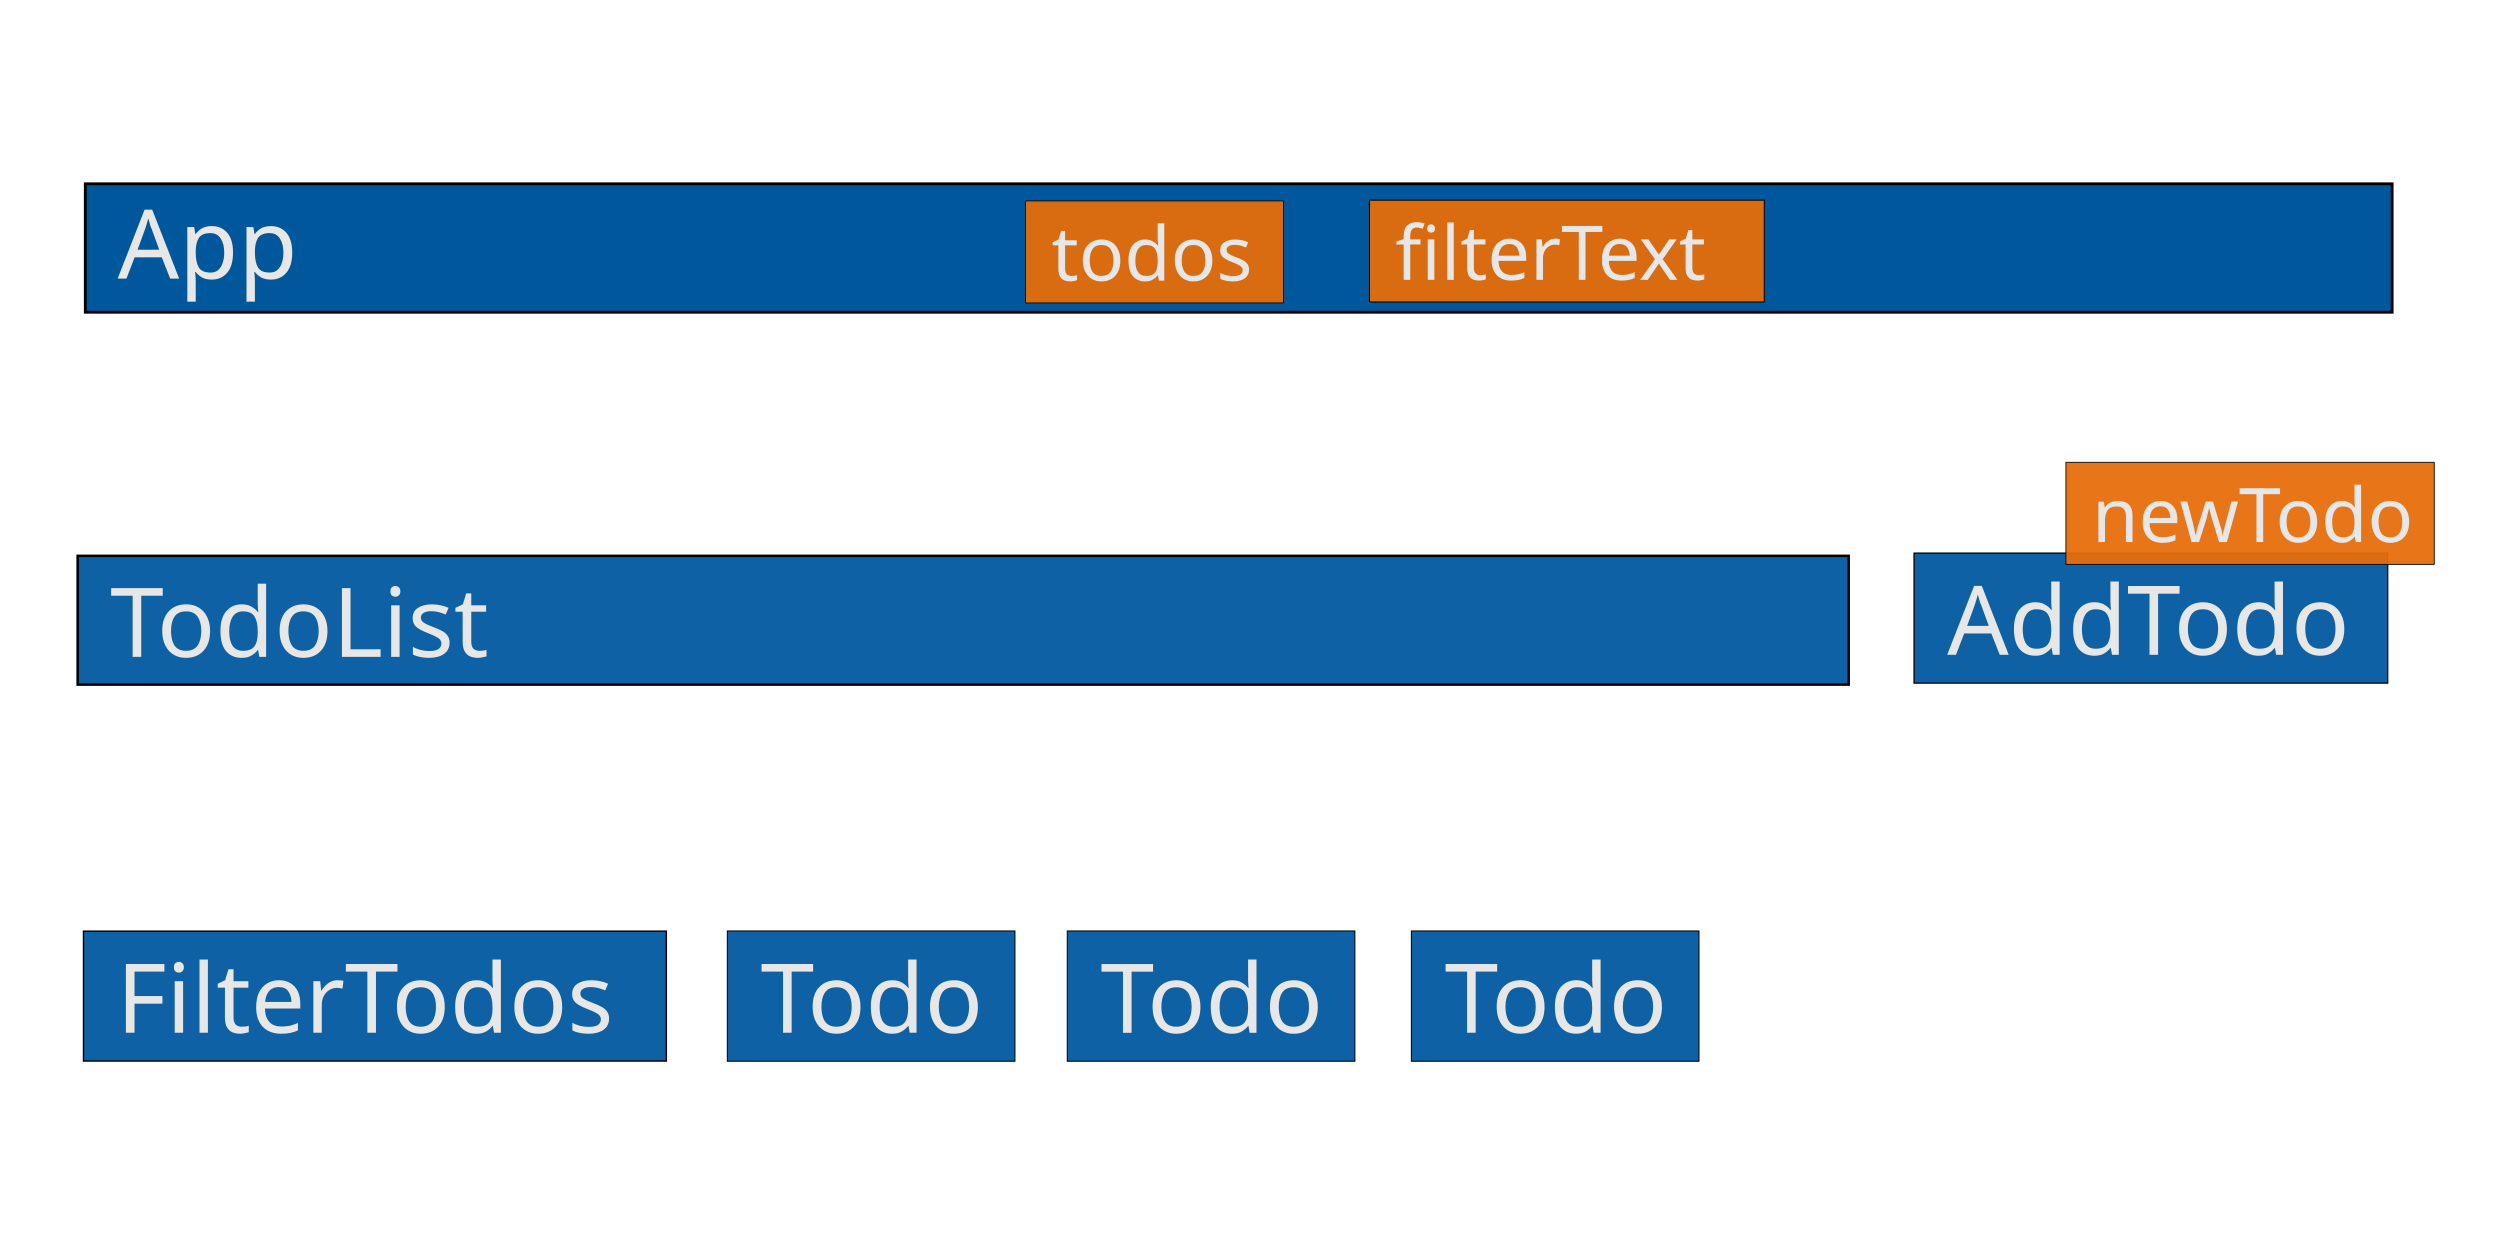
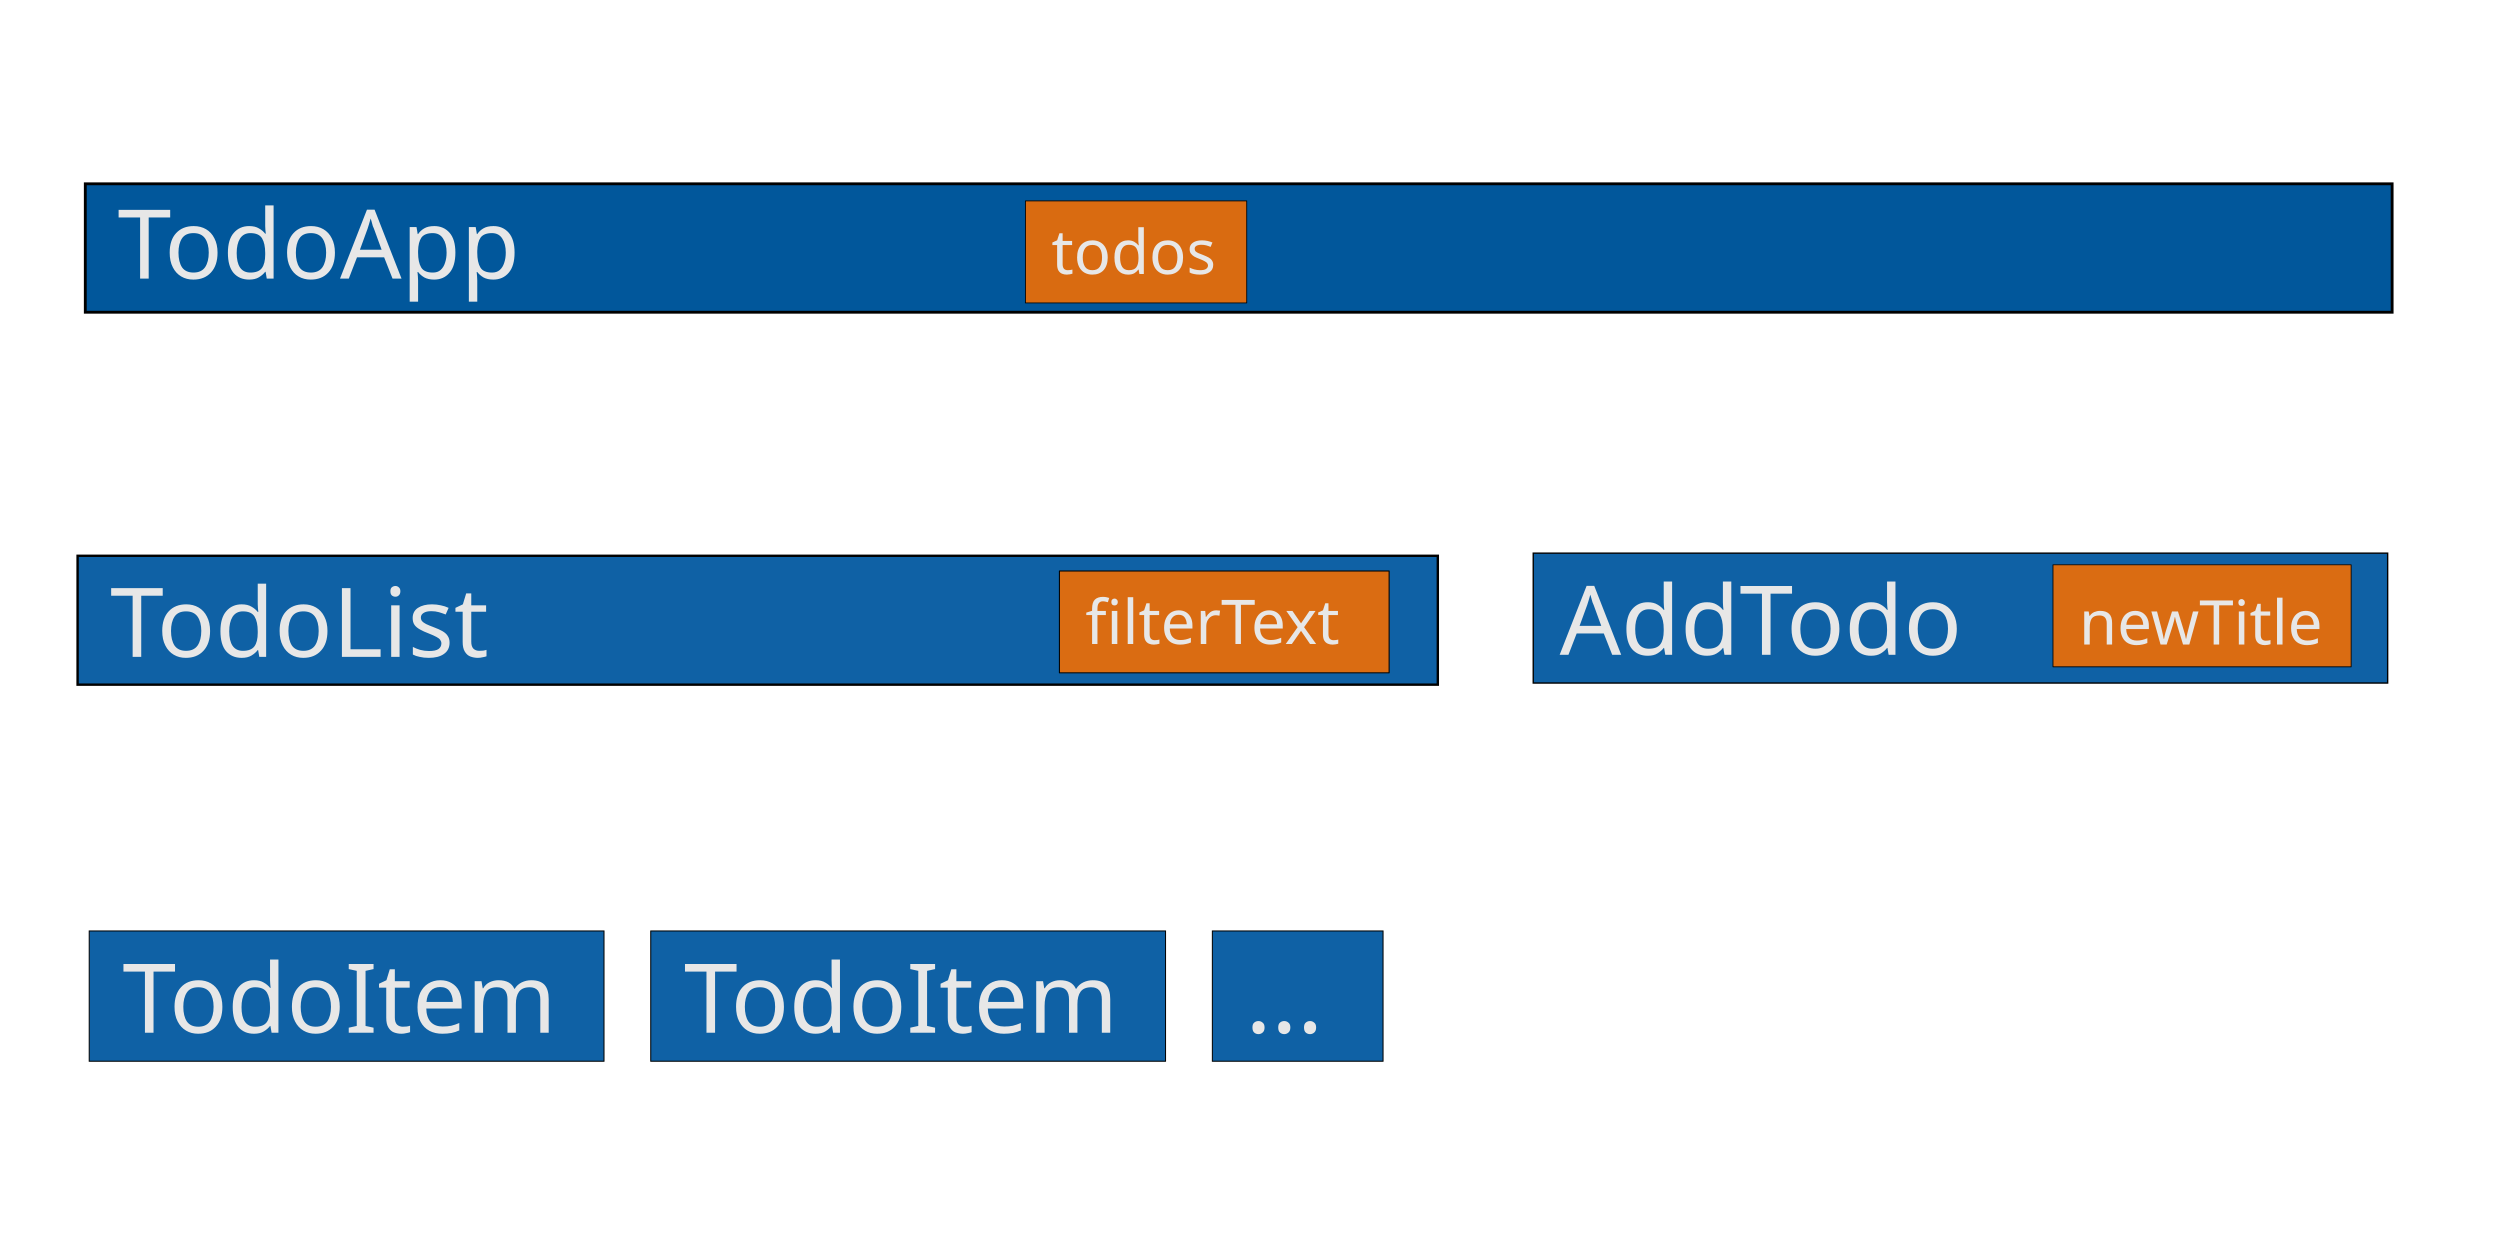
<svg xmlns="http://www.w3.org/2000/svg" width="200mm" height="100mm" viewBox="0 0 200 100" version="1.1" id="svg8">
  <defs id="defs2" />
  <g id="layer1" transform="translate(0,-197)">
-     <g id="g4649" transform="translate(-3.340869,78.61349)">
-       <rect y="192.881" x="10.02" height="10.387" width="46.628" id="rect4485-7-2-6" style="fill:#01579f;fill-opacity:0.941;stroke:#000000;stroke-width:0.115;stroke-opacity:1" />
-       <text xml:space="preserve" style="font-style:normal;font-weight:normal;font-size:7.698px;line-height:1.25;font-family:sans-serif;letter-spacing:0px;word-spacing:0px;fill:#000000;fill-opacity:1;stroke:none;stroke-width:0.192;stroke-opacity:1" x="12.664" y="201.007" id="text4819">
-         <tspan x="12.664" y="201.007" id="tspan4817" style="stroke-width:0.192">
-           <tspan x="12.664" y="201.007" style="fill:#e7e7e7;fill-opacity:1;stroke-width:0.192" id="tspan4815">FilterTodos</tspan>
-         </tspan>
-       </text>
-     </g>
-     <g id="g4656" transform="translate(-3.340869,79.37905)">
-       <rect y="192.098" x="61.527" height="10.421" width="23.009" id="rect4485-7-2-6-1" style="fill:#01579f;fill-opacity:0.941;stroke:#000000;stroke-width:0.081;stroke-opacity:1" />
+     <g id="g4656" transform="translate(-54.38935,79.37905)">
+       <rect y="192.098" x="61.527" height="10.421" width="41.183" id="rect4485-7-2-6-1" style="fill:#01579f;fill-opacity:0.941;stroke:#000000;stroke-width:0.081;stroke-opacity:1" />
      <text xml:space="preserve" style="font-style:normal;font-weight:normal;font-size:7.698px;line-height:1.25;font-family:sans-serif;letter-spacing:0px;word-spacing:0px;fill:#e7e7e7;fill-opacity:1;stroke:none;stroke-width:0.192;stroke-opacity:1" x="64.188" y="200.241" id="text4825">
        <tspan x="64.188" y="200.241" id="tspan4823" style="stroke-width:0.192">
-           <tspan x="64.188" y="200.241" id="tspan4821" style="stroke-width:0.192">Todo</tspan>
-         </tspan>
-       </text>
-     </g>
-     <g id="g4663" transform="translate(-3.340869,79.64632)">
-       <rect y="191.831" x="88.722" height="10.421" width="23.009" id="rect4485-7-2-6-1-1" style="fill:#01579f;fill-opacity:0.941;stroke:#000000;stroke-width:0.081;stroke-opacity:1" />
-       <text xml:space="preserve" style="font-style:normal;font-weight:normal;font-size:7.698px;line-height:1.25;font-family:sans-serif;letter-spacing:0px;word-spacing:0px;fill:#e7e7e7;fill-opacity:1;stroke:none;stroke-width:0.192;stroke-opacity:1" x="91.383" y="199.974" id="text4831">
-         <tspan x="91.383" y="199.974" id="tspan4829" style="stroke-width:0.192">
-           <tspan x="91.383" y="199.974" id="tspan4827" style="stroke-width:0.192">Todo</tspan>
-         </tspan>
-       </text>
-     </g>
-     <g id="g4670" transform="translate(-3.875408,58.7993)">
-       <rect y="212.678" x="116.785" height="10.421" width="23.009" id="rect4485-7-2-6-1-4" style="fill:#01579f;fill-opacity:0.941;stroke:#000000;stroke-width:0.081;stroke-opacity:1" />
-       <text xml:space="preserve" style="font-style:normal;font-weight:normal;font-size:7.698px;line-height:1.25;font-family:sans-serif;letter-spacing:0px;word-spacing:0px;fill:#e7e7e7;fill-opacity:1;stroke:none;stroke-width:0.192;stroke-opacity:1" x="119.446" y="220.821" id="text4837">
-         <tspan x="119.446" y="220.821" id="tspan4835" style="stroke-width:0.192">
-           <tspan x="119.446" y="220.821" id="tspan4833" style="stroke-width:0.192">Todo</tspan>
+           <tspan x="64.188" y="200.241" id="tspan4821" style="stroke-width:0.192">TodoItem</tspan>
        </tspan>
      </text>
    </g>
    <g id="g4677" transform="translate(-4.142678,64.67923)">
-       <rect y="176.788" x="10.354" height="10.302" width="141.684" id="rect4485-7" style="fill:#01579f;fill-opacity:0.941;stroke:#000000;stroke-width:0.2;stroke-opacity:1" />
+       <rect y="176.784" x="10.35" height="10.31" width="108.818" id="rect4485-7" style="fill:#01579f;fill-opacity:0.941;stroke:#000000;stroke-width:0.192;stroke-opacity:1" />
      <text xml:space="preserve" style="font-style:normal;font-weight:normal;font-size:7.698px;line-height:1.25;font-family:sans-serif;letter-spacing:0px;word-spacing:0px;fill:#e7e7e7;fill-opacity:1;stroke:none;stroke-width:0.192;stroke-opacity:1" x="12.956" y="184.871" id="text4807">
        <tspan x="12.956" y="184.871" id="tspan4805" style="stroke-width:0.192">
          <tspan x="12.956" y="184.871" id="tspan4803" style="stroke-width:0.192">TodoList</tspan>
        </tspan>
      </text>
    </g>
-     <g id="g4684" transform="translate(-4.142678,64.67923)">
-       <rect y="176.57" x="157.267" height="10.398" width="37.891" id="rect4485-7-2" style="fill:#01579f;fill-opacity:0.941;stroke:#000000;stroke-width:0.104;stroke-opacity:1" />
-       <text xml:space="preserve" style="font-style:normal;font-weight:normal;font-size:7.698px;line-height:1.25;font-family:sans-serif;letter-spacing:0px;word-spacing:0px;fill:#e7e7e7;fill-opacity:1;stroke:none;stroke-width:0.192;stroke-opacity:1" x="159.917" y="184.701" id="text4813">
-         <tspan x="159.917" y="184.701" id="tspan4811" style="stroke-width:0.192">
-           <tspan x="159.917" y="184.701" id="tspan4809" style="stroke-width:0.192">AddTodo</tspan>
+     <g id="g4684" transform="translate(-12.16076,64.67923)">
+       <rect y="176.573" x="134.82" height="10.391" width="68.353" id="rect4485-7-2" style="fill:#01579f;fill-opacity:0.941;stroke:#000000;stroke-width:0.111;stroke-opacity:1" />
+       <text xml:space="preserve" style="font-style:normal;font-weight:normal;font-size:7.698px;line-height:1.25;font-family:sans-serif;letter-spacing:0px;word-spacing:0px;fill:#e7e7e7;fill-opacity:1;stroke:none;stroke-width:0.192;stroke-opacity:1" x="136.932" y="184.701" id="text4813">
+         <tspan x="136.932" y="184.701" id="tspan4811" style="stroke-width:0.192">
+           <tspan x="136.932" y="184.701" id="tspan4809" style="stroke-width:0.192">AddTodo</tspan>
        </tspan>
      </text>
    </g>
    <g id="g4691" transform="translate(-3.608139,52.11756)">
      <rect y="159.587" x="10.432" height="10.274" width="184.546" id="rect4485" style="fill:#01579b;fill-opacity:1;stroke:#000000;stroke-width:0.228;stroke-opacity:1" />
      <text xml:space="preserve" style="font-style:normal;font-weight:normal;font-size:7.698px;line-height:1.25;font-family:sans-serif;letter-spacing:0px;word-spacing:0px;fill:#e7e7e7;fill-opacity:1;stroke:none;stroke-width:0.192;stroke-opacity:1" x="13.019" y="167.171" id="text4801">
        <tspan x="13.019" y="167.171" id="tspan4799" style="stroke-width:0.192">
-           <tspan x="13.019" y="167.171" id="tspan4797" style="stroke-width:0.192">App</tspan>
+           <tspan x="13.019" y="167.171" id="tspan4797" style="stroke-width:0.192">TodoApp</tspan>
        </tspan>
      </text>
    </g>
    <g id="g4663-0" transform="matrix(0.7836865,0,0,0.7836865,12.50113,62.73469)">
-       <rect y="191.834" x="88.724" height="10.415" width="26.344" id="rect4485-7-2-6-1-1-5" style="fill:#e66c09;fill-opacity:0.941;stroke:#000000;stroke-width:0.087;stroke-linejoin:round;stroke-miterlimit:4;stroke-dasharray:none;stroke-opacity:1" />
-       <text xml:space="preserve" style="font-style:normal;font-weight:normal;font-size:7.698px;line-height:1.25;font-family:sans-serif;letter-spacing:0px;word-spacing:0px;fill:#e7e7e7;fill-opacity:1;stroke:none;stroke-width:0.192;stroke-opacity:1" x="91.383" y="199.974" id="text4789">
-         <tspan x="91.383" y="199.974" id="tspan4787" style="stroke-width:0.192">
-           <tspan x="91.383" y="199.974" id="tspan4785" style="stroke-width:0.192">todos</tspan>
+       <rect y="191.834" x="88.724" height="10.415" width="22.593" id="rect4485-7-2-6-1-1-5" style="fill:#e66c09;fill-opacity:0.941;stroke:#000000;stroke-width:0.087;stroke-linejoin:round;stroke-miterlimit:4;stroke-dasharray:none;stroke-opacity:1" />
+       <text xml:space="preserve" style="font-style:normal;font-weight:normal;font-size:7.698px;line-height:1.25;font-family:sans-serif;letter-spacing:0px;word-spacing:0px;fill:#e7e7e7;fill-opacity:1;stroke:none;stroke-width:0.192;stroke-opacity:1" x="91.383" y="199.299" id="text4789">
+         <tspan x="91.383" y="199.299" id="tspan4787" style="font-size:6.302px;stroke-width:0.192">
+           <tspan x="91.383" y="199.299" id="tspan4785" style="font-size:6.302px;stroke-width:0.192">todos</tspan>
        </tspan>
      </text>
    </g>
-     <g id="g4663-0-5" transform="matrix(0.7836865,0,0,0.7836865,101.8884,60.93062)">
-       <rect y="220.822" x="80.88" height="10.415" width="37.599" id="rect4485-7-2-6-1-1-5-5" style="fill:#e66c09;fill-opacity:0.941;stroke:#000000;stroke-width:0.087;stroke-linejoin:round;stroke-miterlimit:4;stroke-dasharray:none;stroke-opacity:1" />
+     <g id="g4663-0-5" transform="matrix(0.7836865,0,0,0.7836865,100.8543,69.12899)">
+       <rect y="220.822" x="80.88" height="10.415" width="30.437" id="rect4485-7-2-6-1-1-5-5" style="fill:#e66c09;fill-opacity:0.941;stroke:#000000;stroke-width:0.087;stroke-linejoin:round;stroke-miterlimit:4;stroke-dasharray:none;stroke-opacity:1" />
      <text xml:space="preserve" style="font-style:normal;font-weight:normal;font-size:7.698px;line-height:1.25;font-family:sans-serif;letter-spacing:0px;word-spacing:0px;fill:#e7e7e7;fill-opacity:1;stroke:none;stroke-width:0.192;stroke-opacity:1" x="83.539" y="228.962" id="text4843">
-         <tspan x="83.539" y="228.962" id="tspan4841" style="stroke-width:0.192">
-           <tspan x="83.539" y="228.962" id="tspan4839" style="stroke-width:0.192">newTodo</tspan>
+         <tspan x="83.539" y="228.962" id="tspan4841" style="font-size:6.302px;stroke-width:0.192">
+           <tspan x="83.539" y="228.962" id="tspan4839" style="font-size:6.302px;stroke-width:0.192">newTitle</tspan>
        </tspan>
      </text>
    </g>
-     <g id="g4663-0-3" transform="matrix(0.7836865,0,0,0.7836865,40.01546,62.66788)">
-       <rect y="191.844" x="88.735" height="10.395" width="40.306" id="rect4485-7-2-6-1-1-5-9" style="fill:#e66c09;fill-opacity:0.941;stroke:#000000;stroke-width:0.108;stroke-linejoin:round;stroke-miterlimit:4;stroke-dasharray:none;stroke-opacity:1" />
-       <text xml:space="preserve" style="font-style:normal;font-weight:normal;font-size:7.698px;line-height:1.25;font-family:sans-serif;letter-spacing:0px;word-spacing:0px;fill:#e7e7e7;fill-opacity:1;stroke:none;stroke-width:0.192;stroke-opacity:1" x="91.383" y="199.974" id="text4795">
-         <tspan x="91.383" y="199.974" id="tspan4793" style="stroke-width:0.192">
-           <tspan x="91.383" y="199.974" id="tspan4791" style="stroke-width:0.192">filterText</tspan>
+     <g id="g4663-0-3" transform="matrix(0.7836865,0,0,0.7836865,15.21312,92.33479)">
+       <rect y="191.844" x="88.735" height="10.395" width="33.656" id="rect4485-7-2-6-1-1-5-9" style="fill:#e66c09;fill-opacity:0.941;stroke:#000000;stroke-width:0.108;stroke-linejoin:round;stroke-miterlimit:4;stroke-dasharray:none;stroke-opacity:1" />
+       <text xml:space="preserve" style="font-style:normal;font-weight:normal;font-size:7.698px;line-height:1.25;font-family:sans-serif;letter-spacing:0px;word-spacing:0px;fill:#e7e7e7;fill-opacity:1;stroke:none;stroke-width:0.192;stroke-opacity:1" x="91.383" y="199.299" id="text4795">
+         <tspan x="91.383" y="199.299" id="tspan4793" style="font-size:6.302px;stroke-width:0.192">
+           <tspan x="91.383" y="199.299" id="tspan4791" style="font-size:6.302px;stroke-width:0.192">filterText</tspan>
+         </tspan>
+       </text>
+     </g>
+     <g transform="translate(-9.466578,79.37905)" id="g3770">
+       <rect style="fill:#01579f;fill-opacity:0.941;stroke:#000000;stroke-width:0.081;stroke-opacity:1" id="rect3762" width="41.183" height="10.421" x="61.527" y="192.098" />
+       <text id="text3768" y="200.241" x="64.188" style="font-style:normal;font-weight:normal;font-size:7.698px;line-height:1.25;font-family:sans-serif;letter-spacing:0px;word-spacing:0px;fill:#e7e7e7;fill-opacity:1;stroke:none;stroke-width:0.192;stroke-opacity:1" xml:space="preserve">
+         <tspan style="stroke-width:0.192" id="tspan3766" y="200.241" x="64.188">
+           <tspan style="stroke-width:0.192" id="tspan3764" y="200.241" x="64.188">TodoItem</tspan>
+         </tspan>
+       </text>
+     </g>
+     <g id="g3807" transform="translate(35.46156,79.37905)">
+       <rect y="192.098" x="61.527" height="10.421" width="13.655" id="rect3799" style="fill:#01579f;fill-opacity:0.941;stroke:#000000;stroke-width:0.081;stroke-opacity:1" />
+       <text xml:space="preserve" style="font-style:normal;font-weight:normal;font-size:7.698px;line-height:1.25;font-family:sans-serif;letter-spacing:0px;word-spacing:0px;fill:#e7e7e7;fill-opacity:1;stroke:none;stroke-width:0.192;stroke-opacity:1" x="64.188" y="200.241" id="text3805">
+         <tspan x="64.188" y="200.241" id="tspan3803" style="stroke-width:0.192">...<tspan x="64.188" y="200.241" id="tspan3801" style="stroke-width:0.192" />
        </tspan>
      </text>
    </g>
  </g>
</svg>
